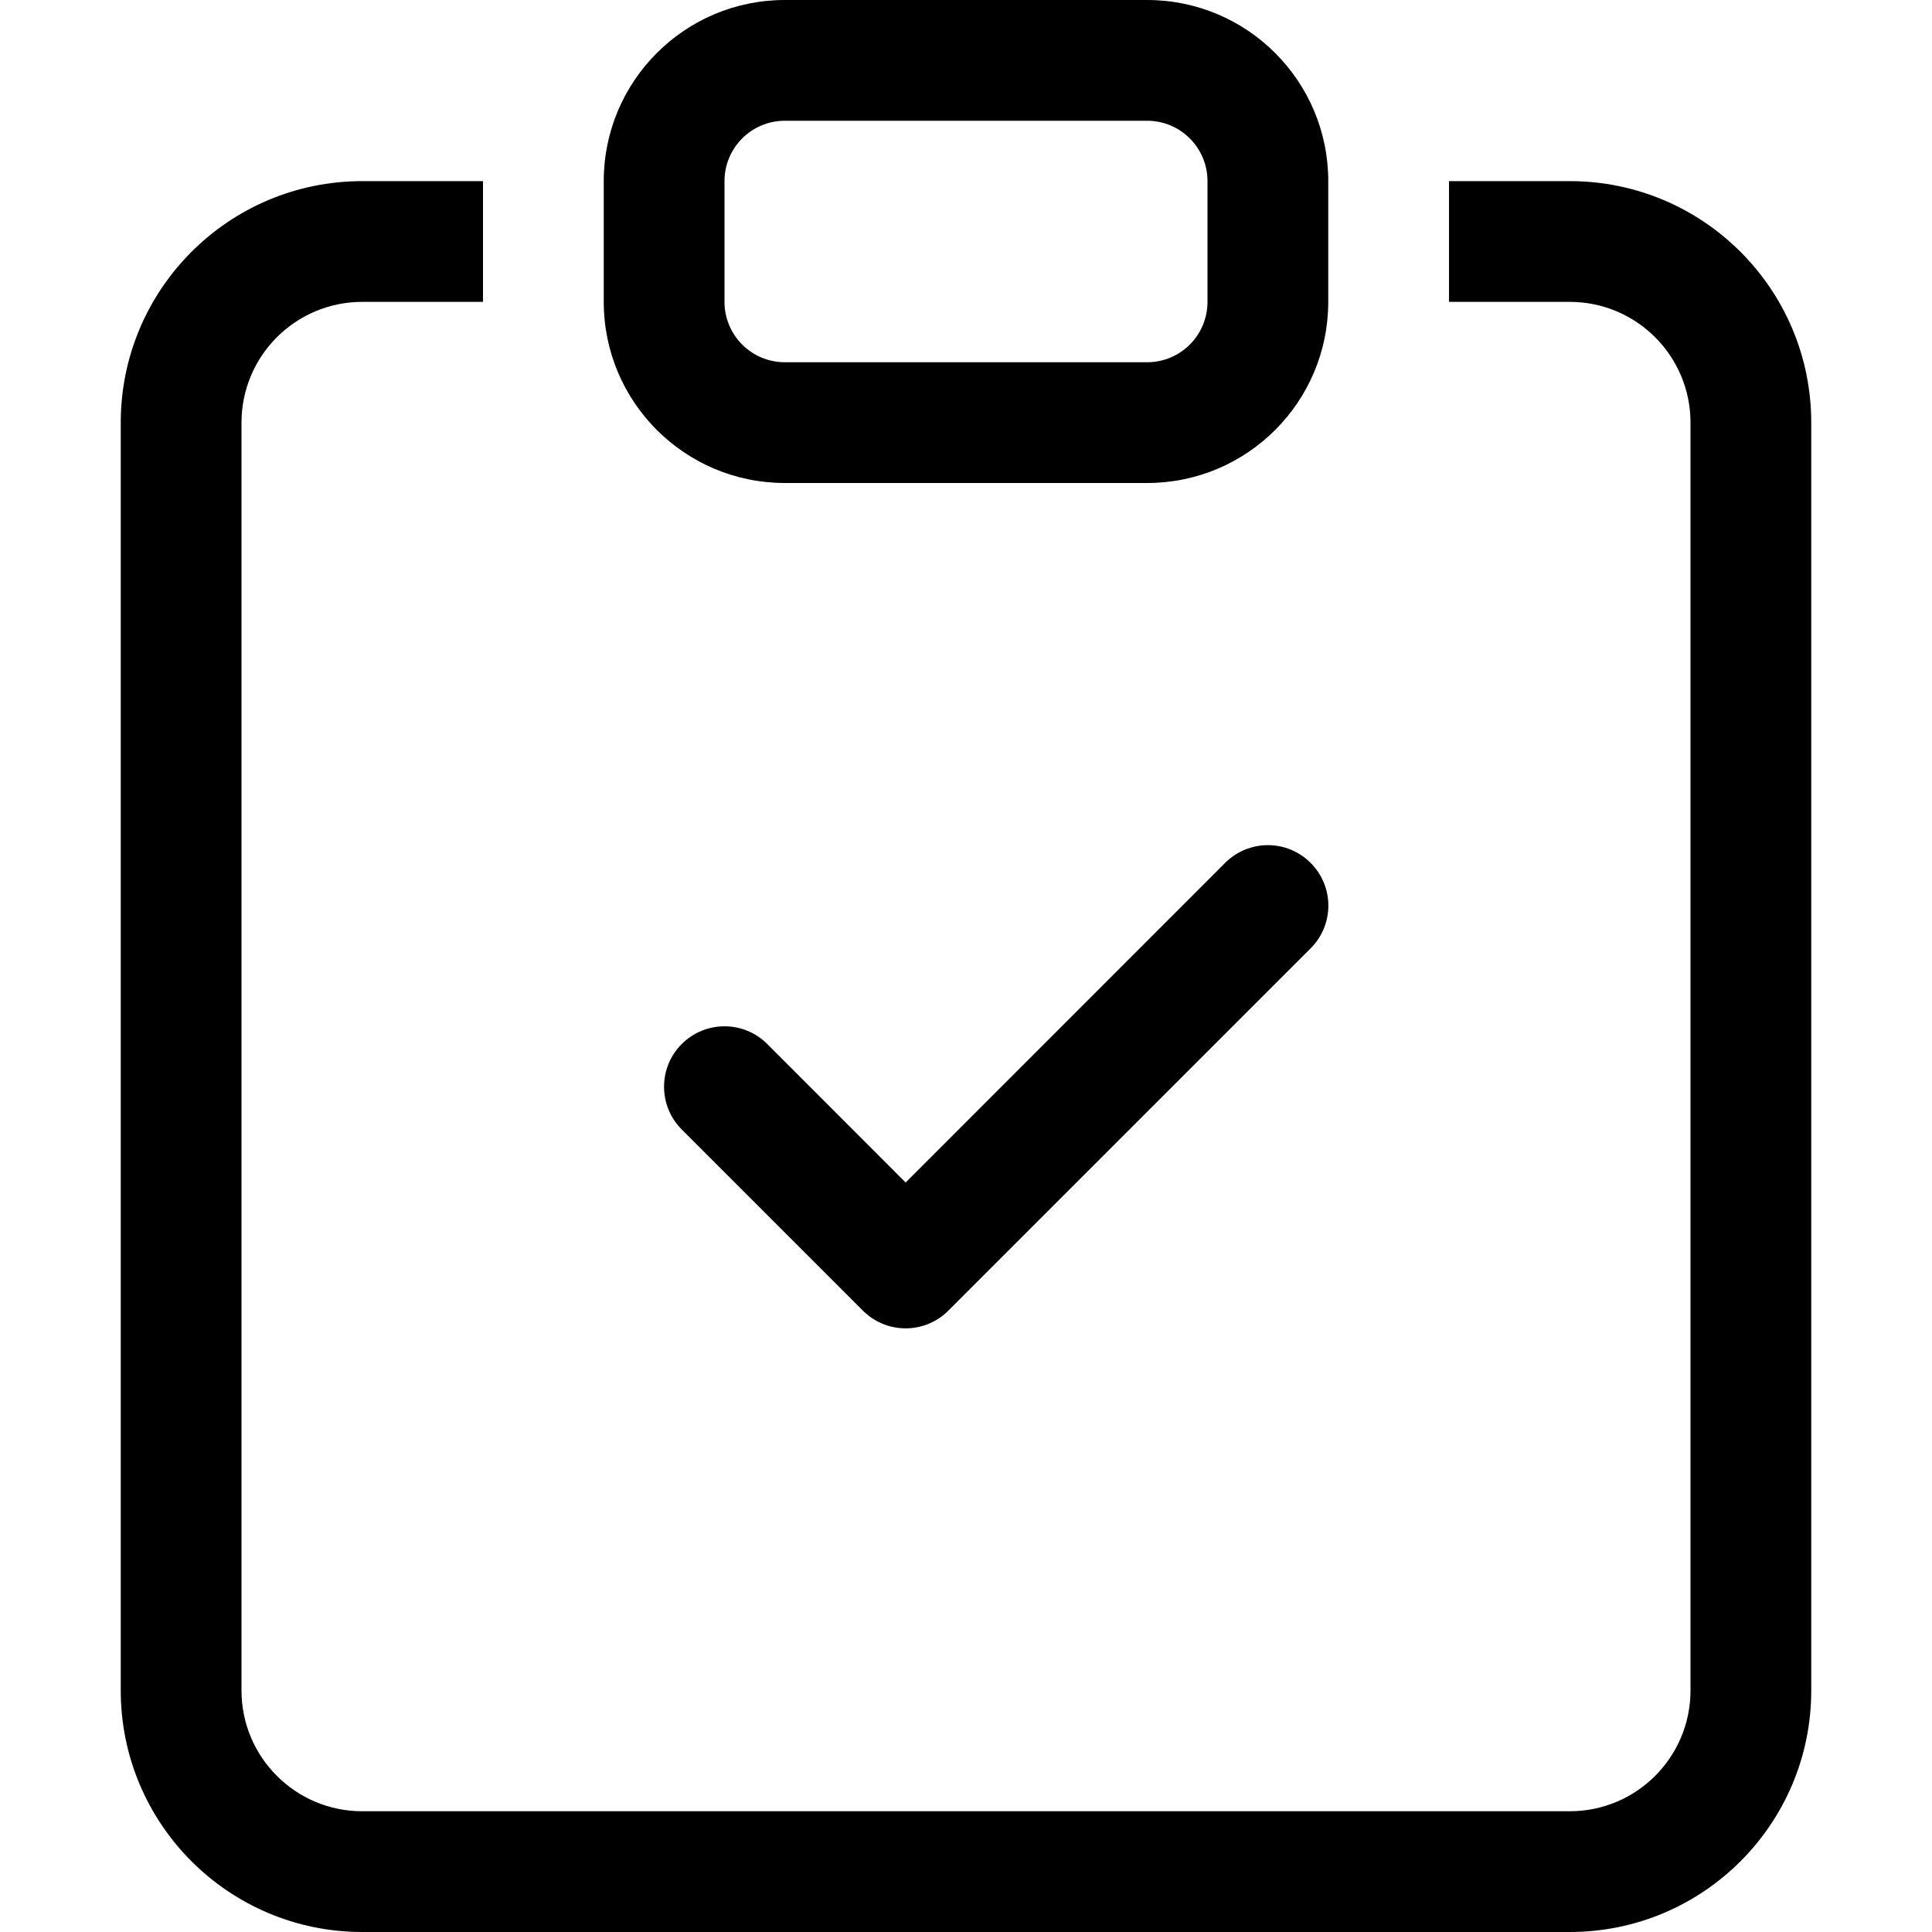
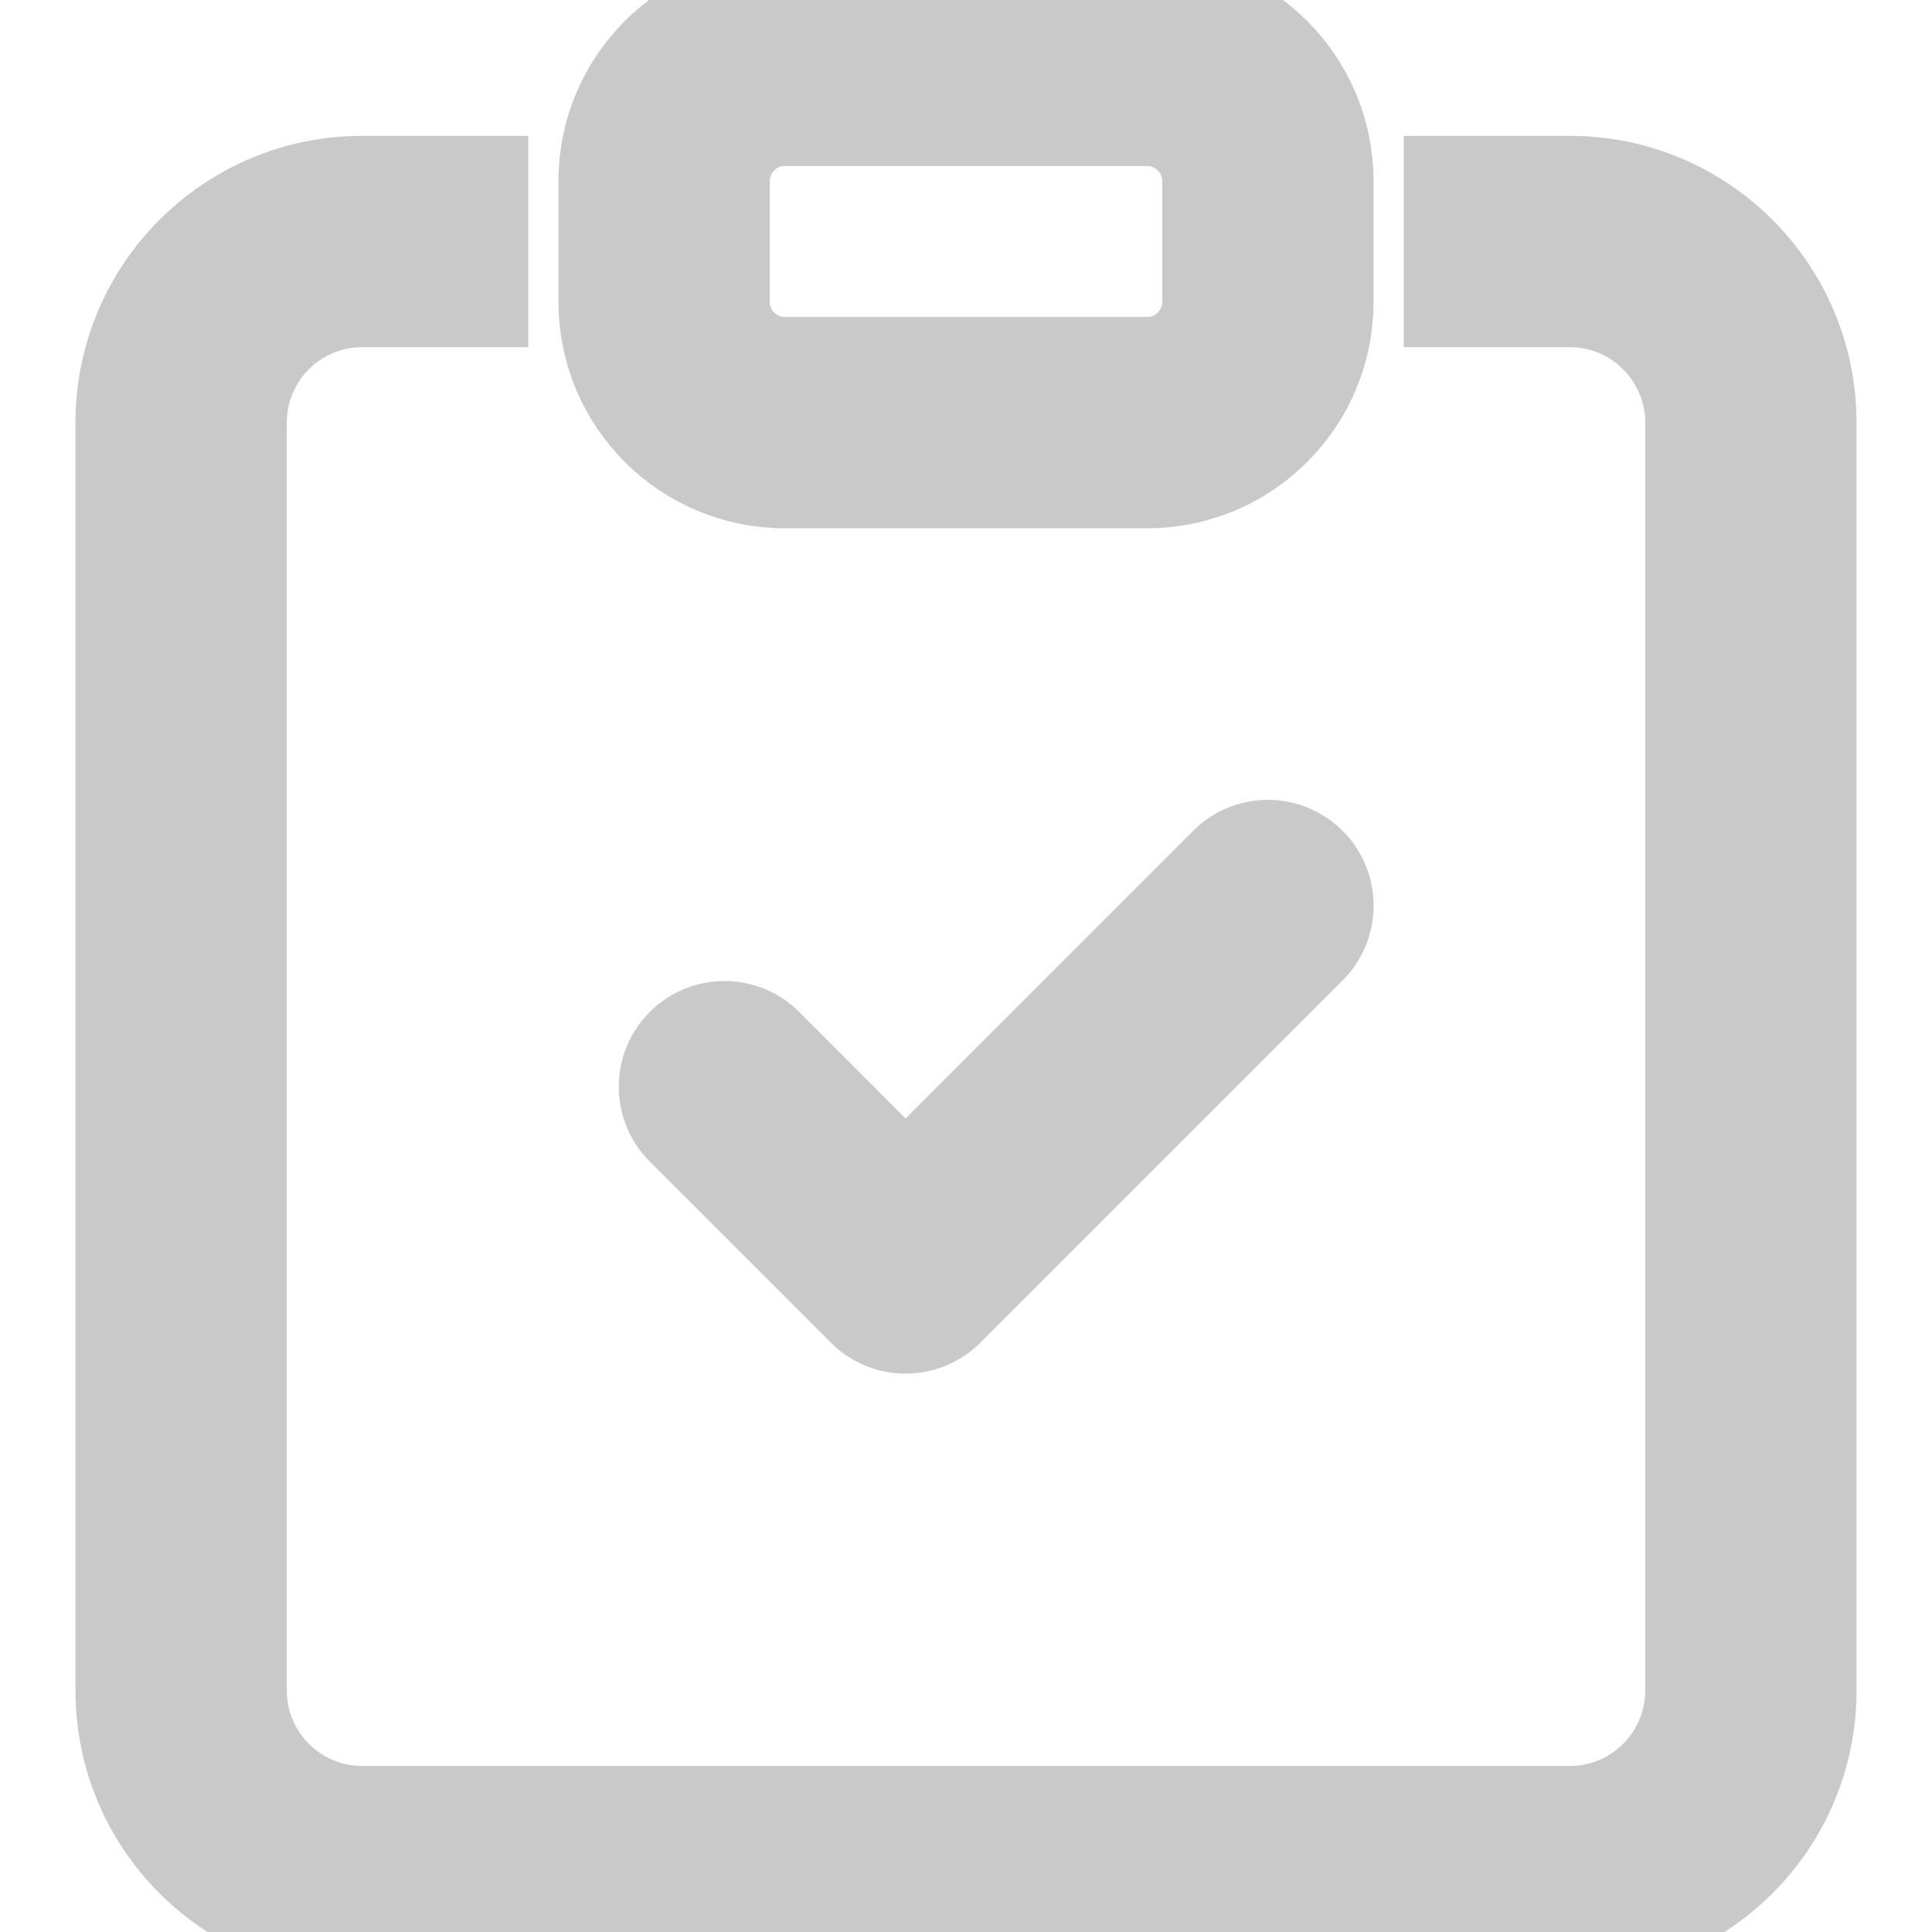
- <svg xmlns="http://www.w3.org/2000/svg" width="16" height="16" fill="currentColor" class="bi bi-clipboard-check" viewBox="0 0 16 16">
+ <svg xmlns="http://www.w3.org/2000/svg" width="16" height="16" fill="#c9c9c9" stroke="#c9c9c9" stroke-width="0.75" class="bi bi-clipboard-check" viewBox="0 0 16 16">
  <path fill-rule="evenodd" d="M10.854 7.146a.5.5 0 0 1 0 .708l-3 3a.5.5 0 0 1-.708 0l-1.5-1.5a.5.5 0 1 1 .708-.708L7.5 9.793l2.646-2.647a.5.5 0 0 1 .708 0" />
  <path d="M4 1.5H3a2 2 0 0 0-2 2V14a2 2 0 0 0 2 2h10a2 2 0 0 0 2-2V3.5a2 2 0 0 0-2-2h-1v1h1a1 1 0 0 1 1 1V14a1 1 0 0 1-1 1H3a1 1 0 0 1-1-1V3.5a1 1 0 0 1 1-1h1z" />
  <path d="M9.5 1a.5.5 0 0 1 .5.5v1a.5.5 0 0 1-.5.5h-3a.5.5 0 0 1-.5-.5v-1a.5.5 0 0 1 .5-.5zm-3-1A1.5 1.5 0 0 0 5 1.5v1A1.5 1.5 0 0 0 6.5 4h3A1.5 1.5 0 0 0 11 2.5v-1A1.5 1.5 0 0 0 9.5 0z" />
</svg>
